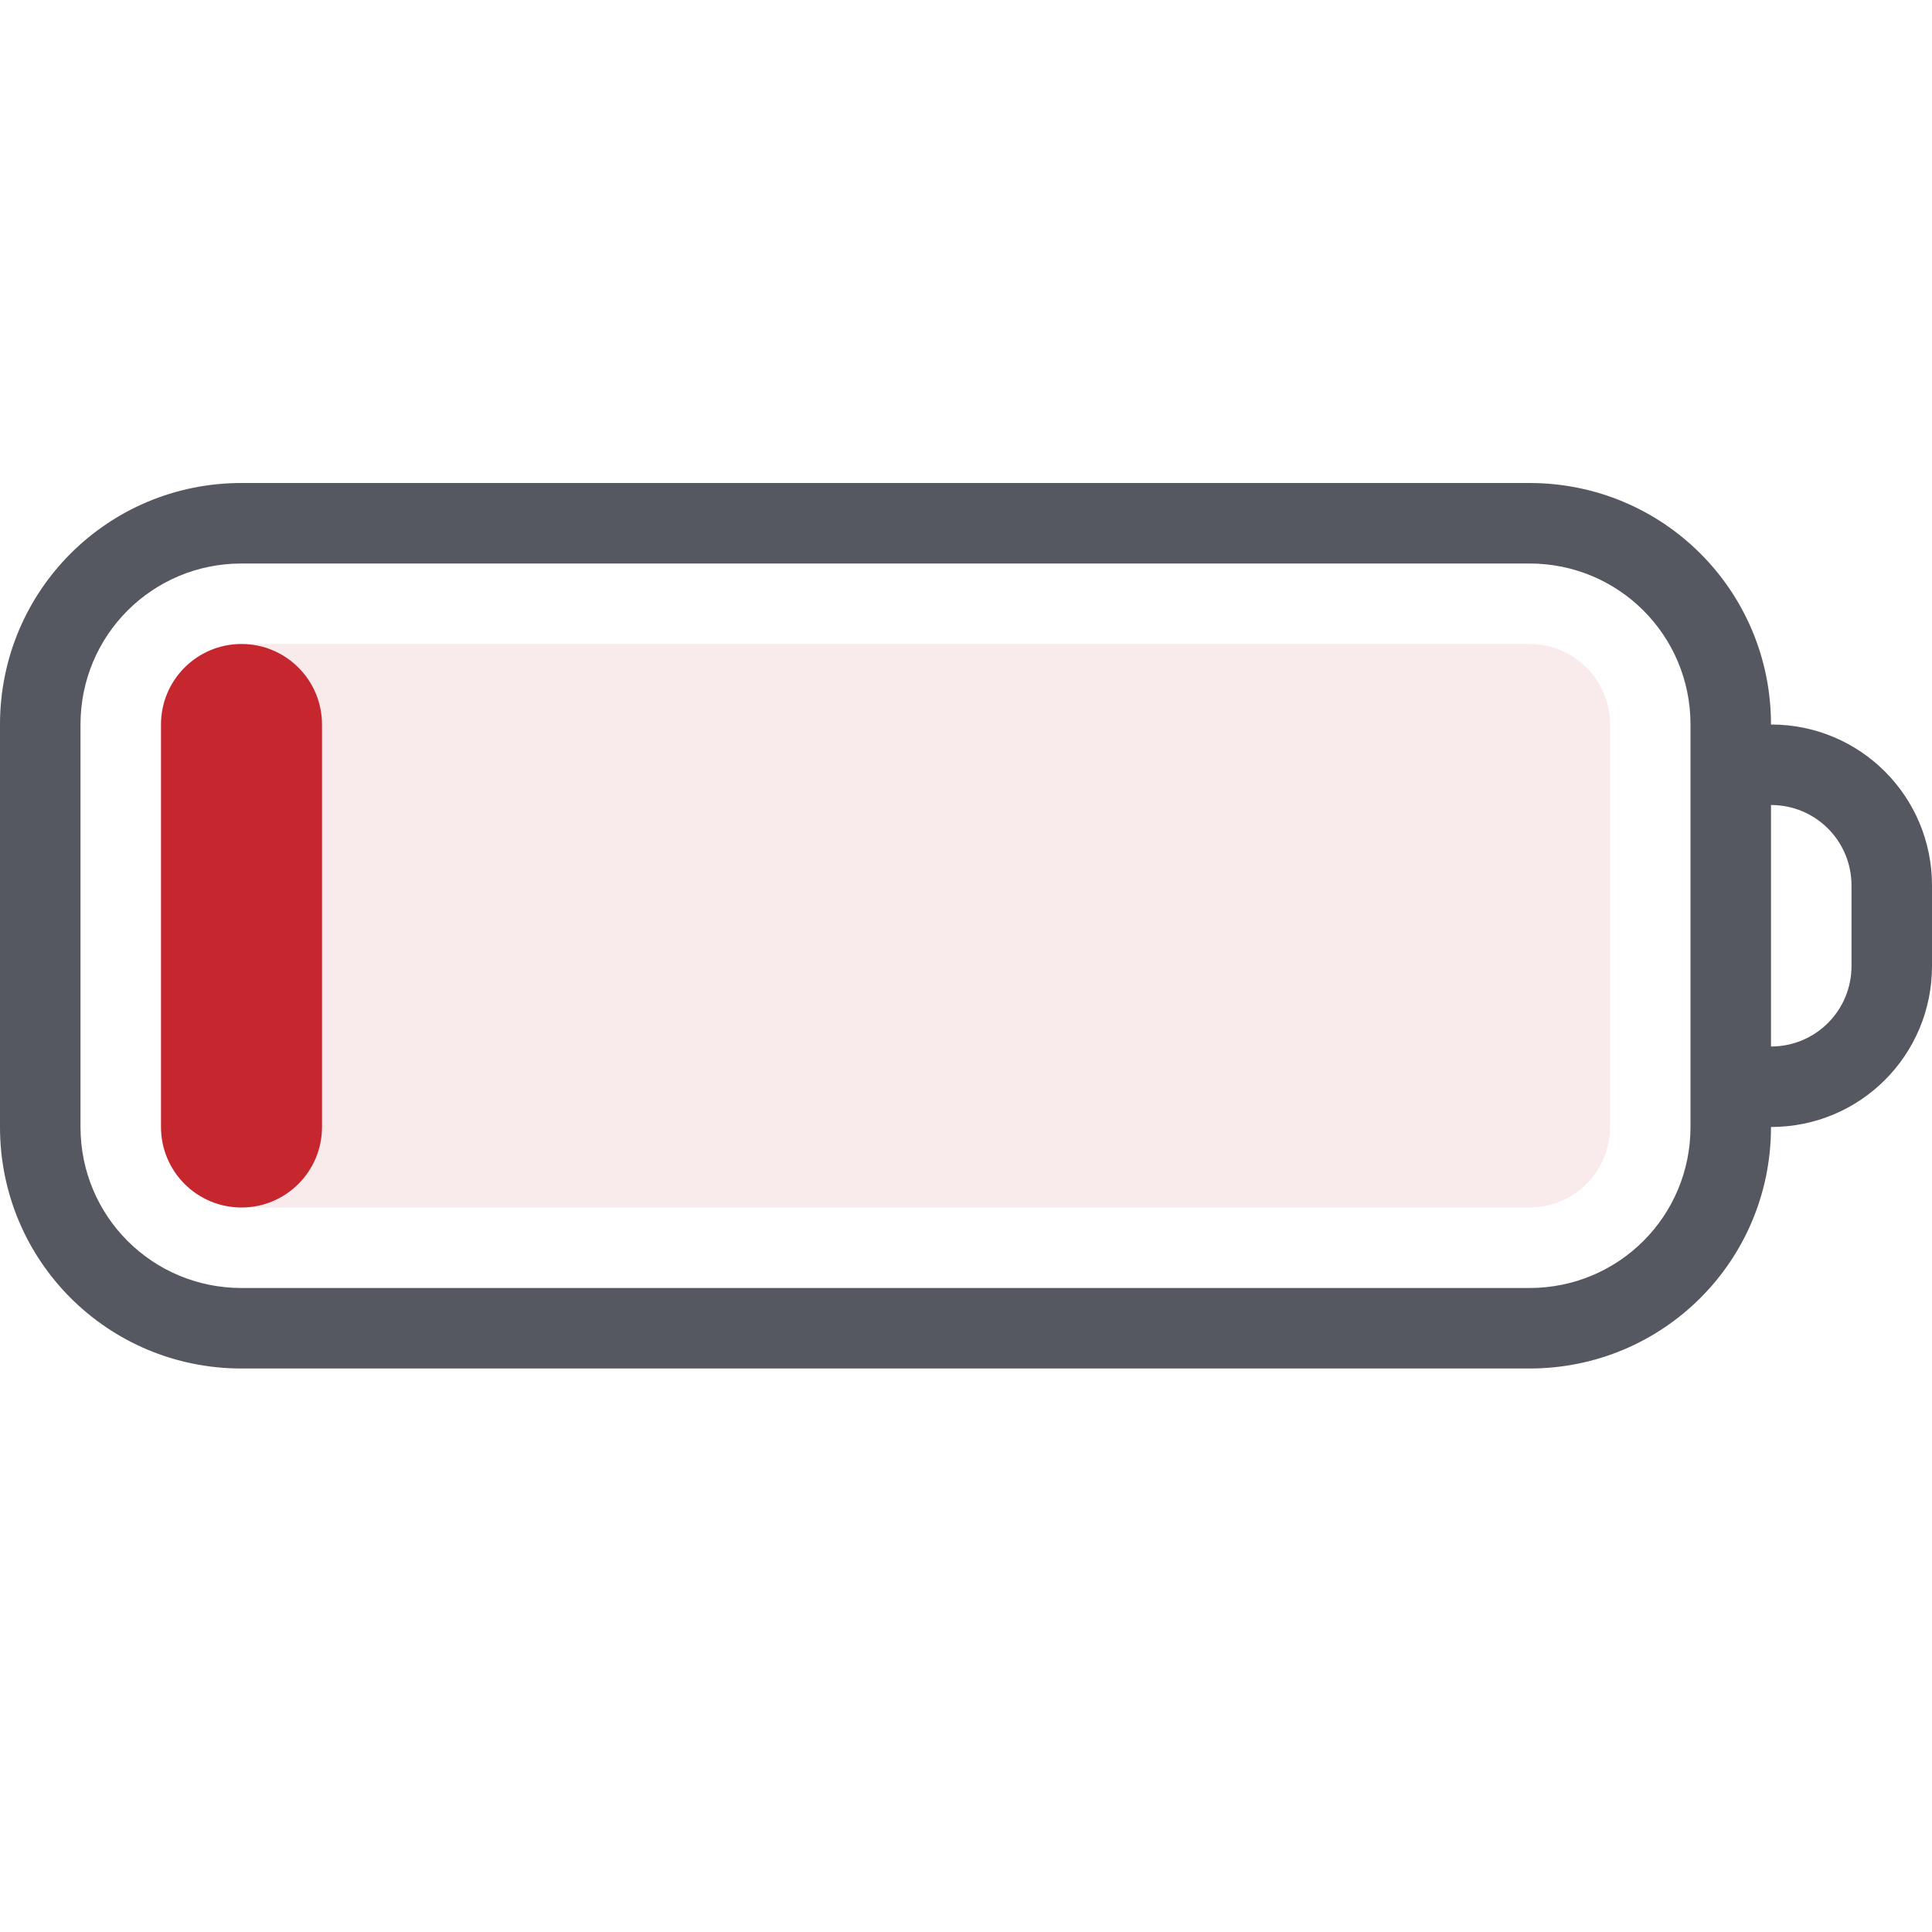
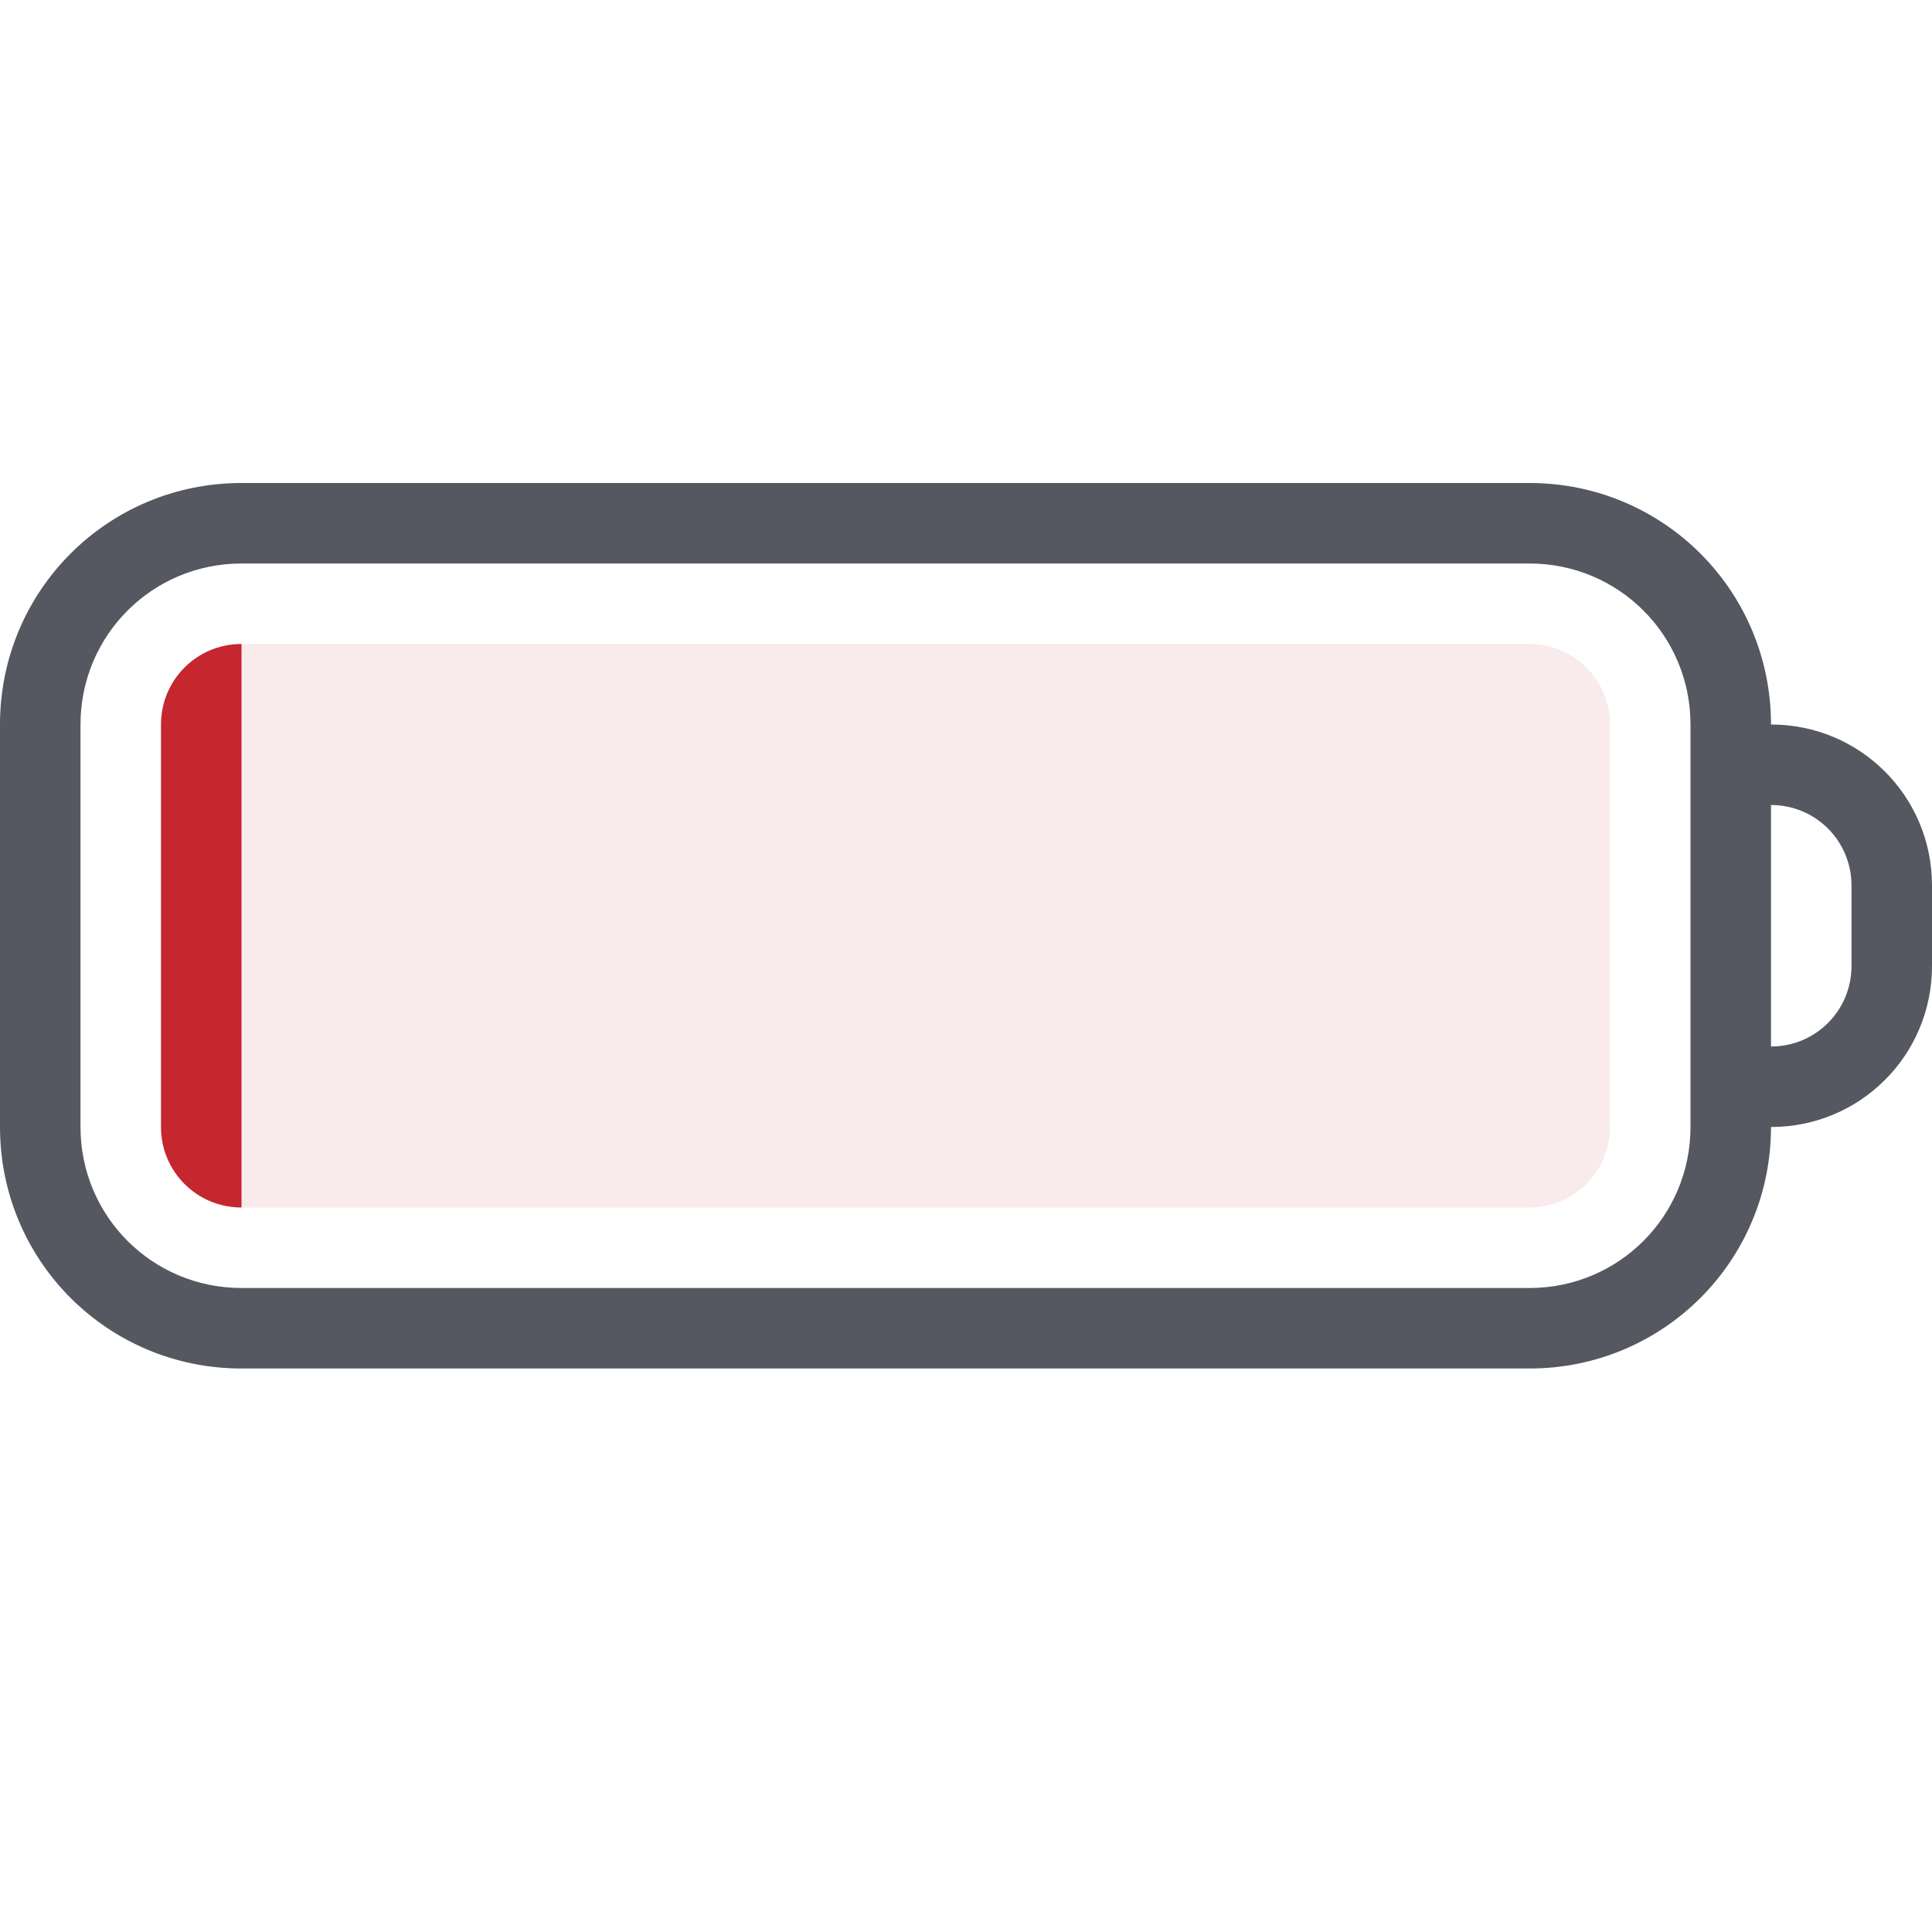
<svg xmlns="http://www.w3.org/2000/svg" height="24" width="24" version="1.1" id="svg8" xml:space="preserve">
  <defs id="defs12" />
  <rect style="font-variation-settings:normal;vector-effect:none;fill:#c6262e;fill-opacity:1;stroke:none;stroke-width:1.203;stroke-linecap:butt;stroke-linejoin:miter;stroke-miterlimit:4;stroke-dasharray:none;stroke-dashoffset:0;stroke-opacity:1;-inkscape-stroke:none;marker:none;stop-color:#000000;opacity:0.1;stop-opacity:1" id="rect1-5-5-9-3-2-8-6-5" width="18" height="7" x="2" y="8" rx="1" ry="1" />
-   <rect style="font-variation-settings:normal;vector-effect:none;fill:#c6262e;fill-opacity:1;stroke:none;stroke-width:1.045;stroke-linecap:round;stroke-linejoin:round;stroke-miterlimit:4;stroke-dasharray:none;stroke-dashoffset:0;stroke-opacity:1;-inkscape-stroke:none;marker:none;stop-color:#000000;opacity:1;stop-opacity:1" id="rect1-5-5-9-3-2-8-6" width="2" height="7" x="2" y="8" rx="1" ry="1" />
+   <path id="rect1-5-5-9-3-2-8-6" style="font-variation-settings:normal;vector-effect:none;fill:#c6262e;fill-opacity:1;stroke:none;stroke-width:1.045;stroke-linecap:round;stroke-linejoin:round;stroke-miterlimit:4;stroke-dasharray:none;stroke-dashoffset:0;stroke-opacity:1;-inkscape-stroke:none;marker:none;stop-color:#000000;opacity:1;stop-opacity:1" d="M 3 8 C 2.446 8 2 8.446 2 9 L 2 14 C 2 14.554 2.446 15 3 15 L 3 8 z " />
  <path id="rect1-7-5-5-7-6" style="fill:#555761;stroke-width:1.045;stroke-linecap:round;stroke-linejoin:round;-inkscape-stroke:none" d="M 3,6 C 1.338,6 0,7.338 0,9 v 5 c 0,1.662 1.338,3 3,3 h 16 c 1.662,0 3,-1.338 3,-3 1.108,0 2,-0.892 2,-2 V 11 C 24,9.892 23.108,9 22,9 22,7.338 20.662,6 19,6 Z m 0,1 h 16 c 1.108,0 2,0.892 2,2 v 5 c 0,1.108 -0.892,2 -2,2 H 3 C 1.892,16 1,15.108 1,14 V 9 C 1,7.892 1.892,7 3,7 Z m 19,3 c 0.554,0 1,0.446 1,1 v 1 c 0,0.554 -0.446,1 -1,1 z" />
</svg>
